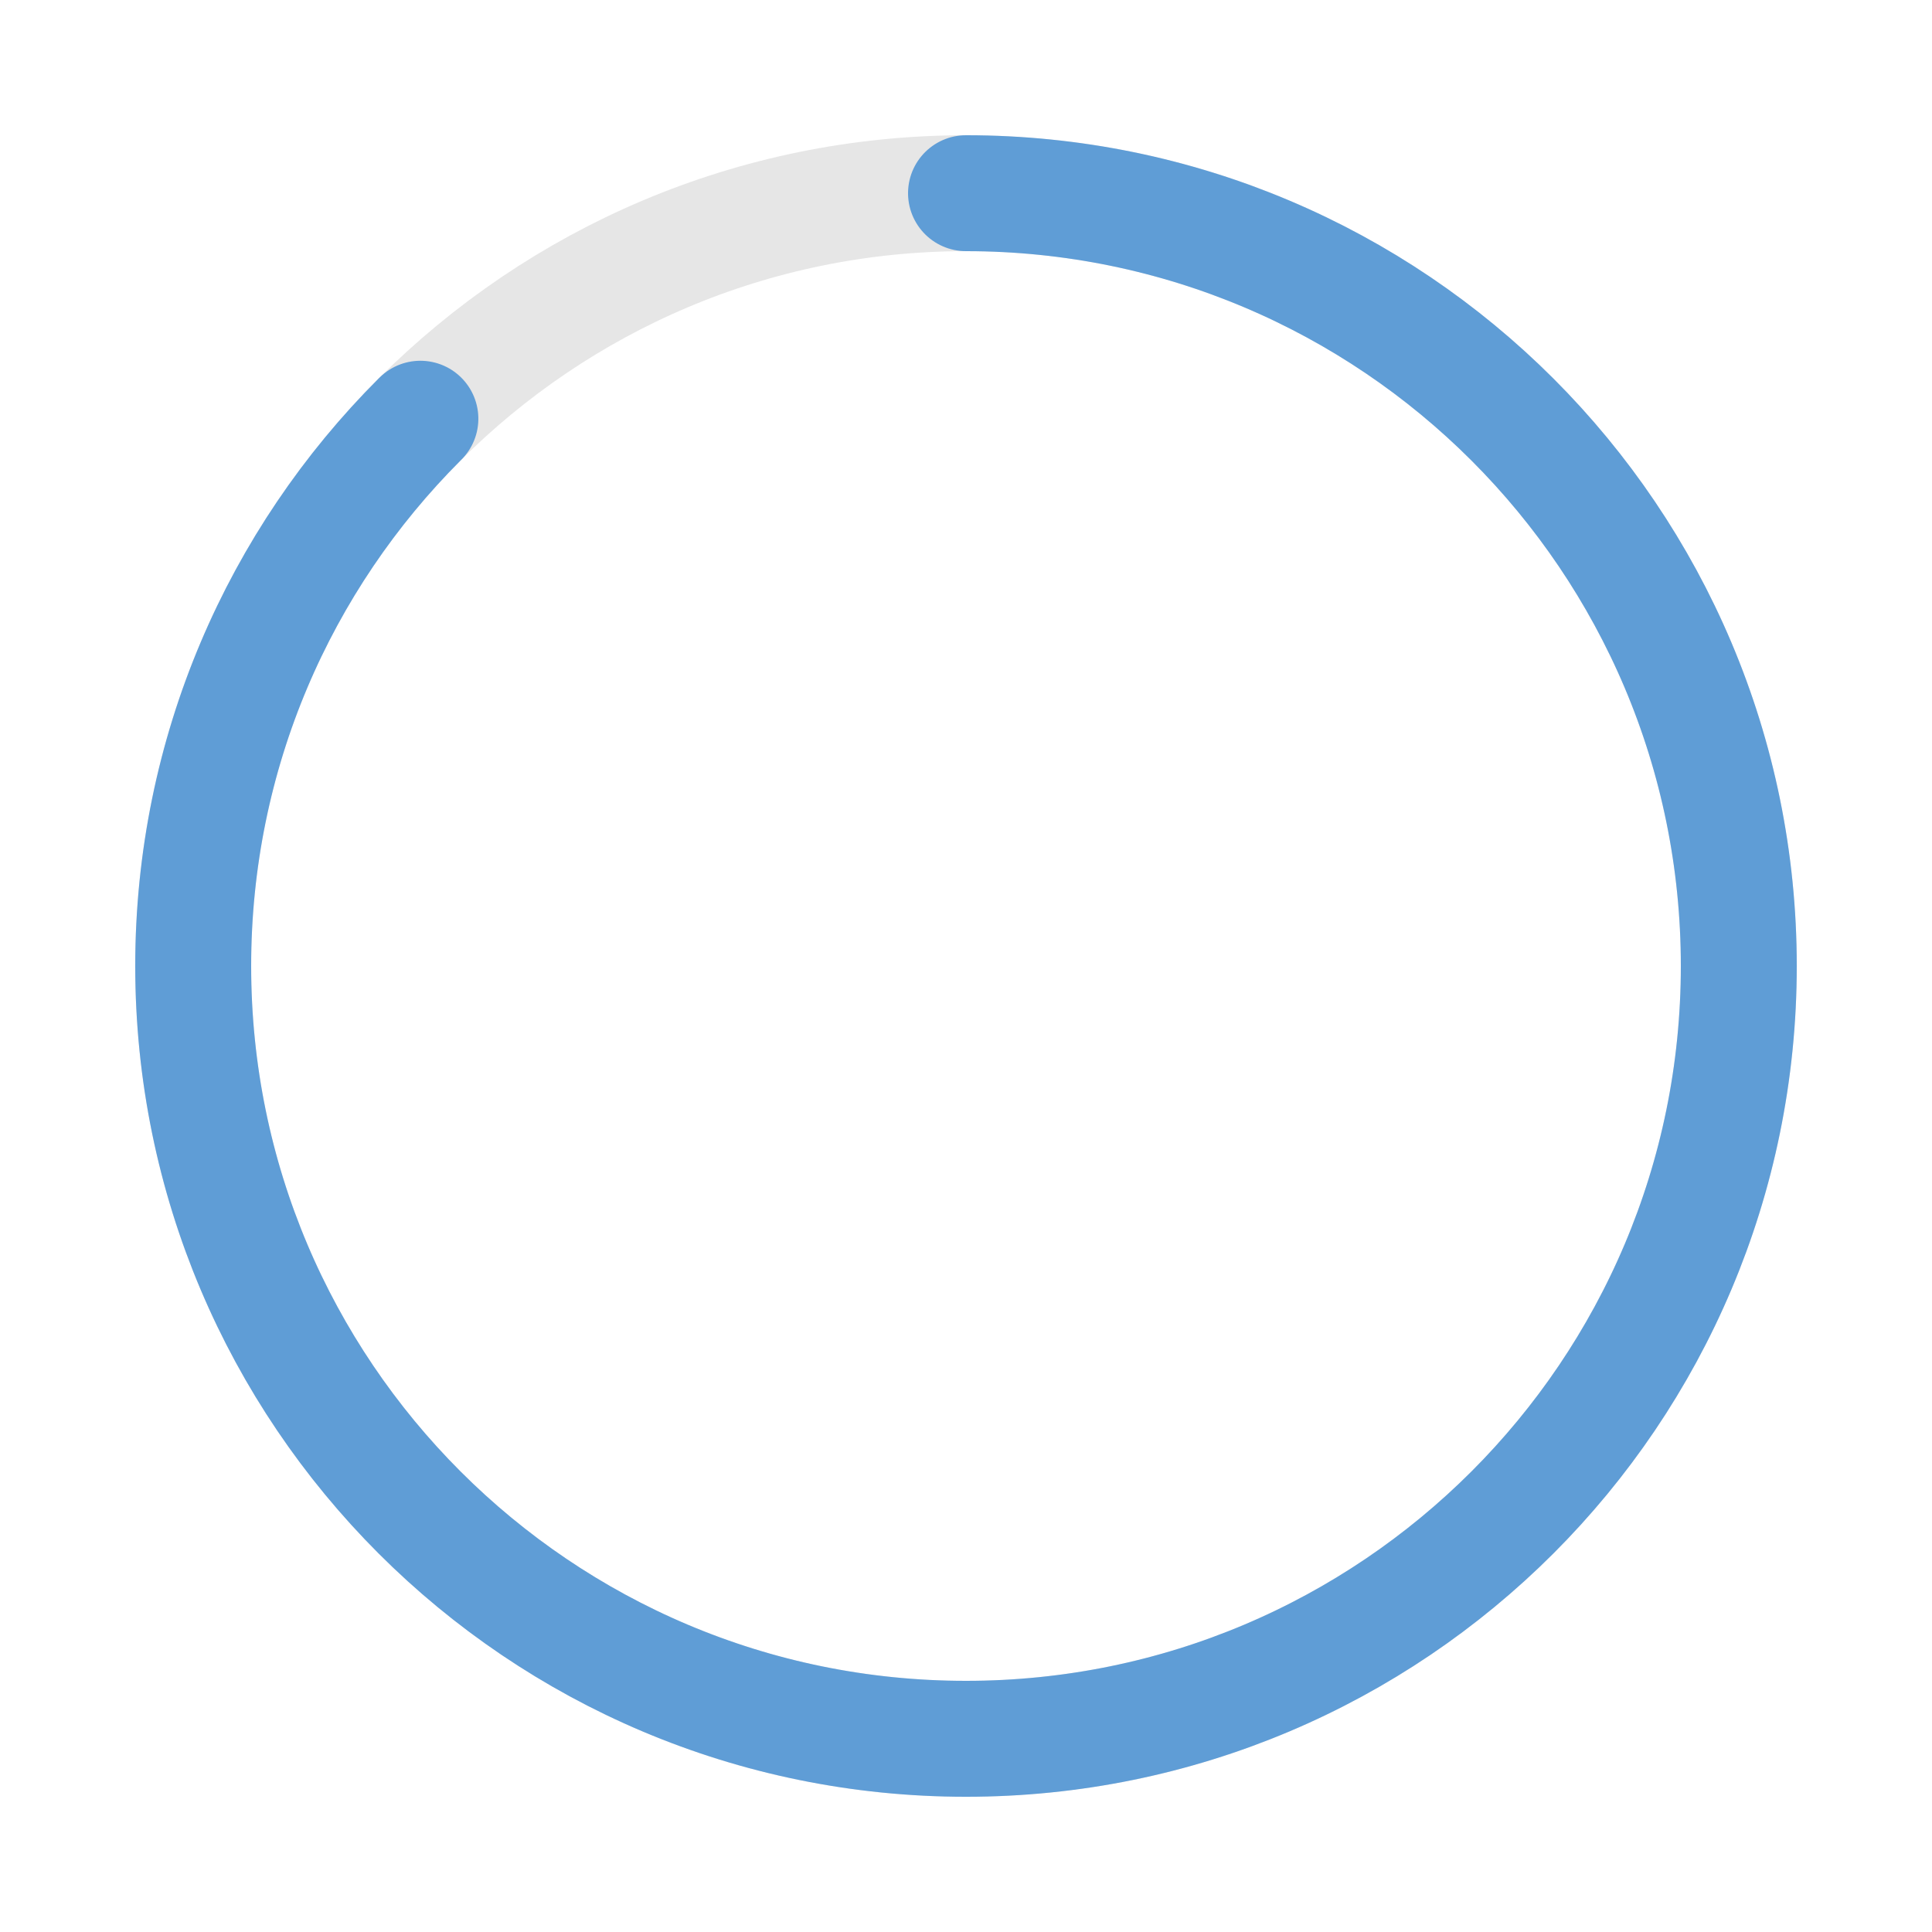
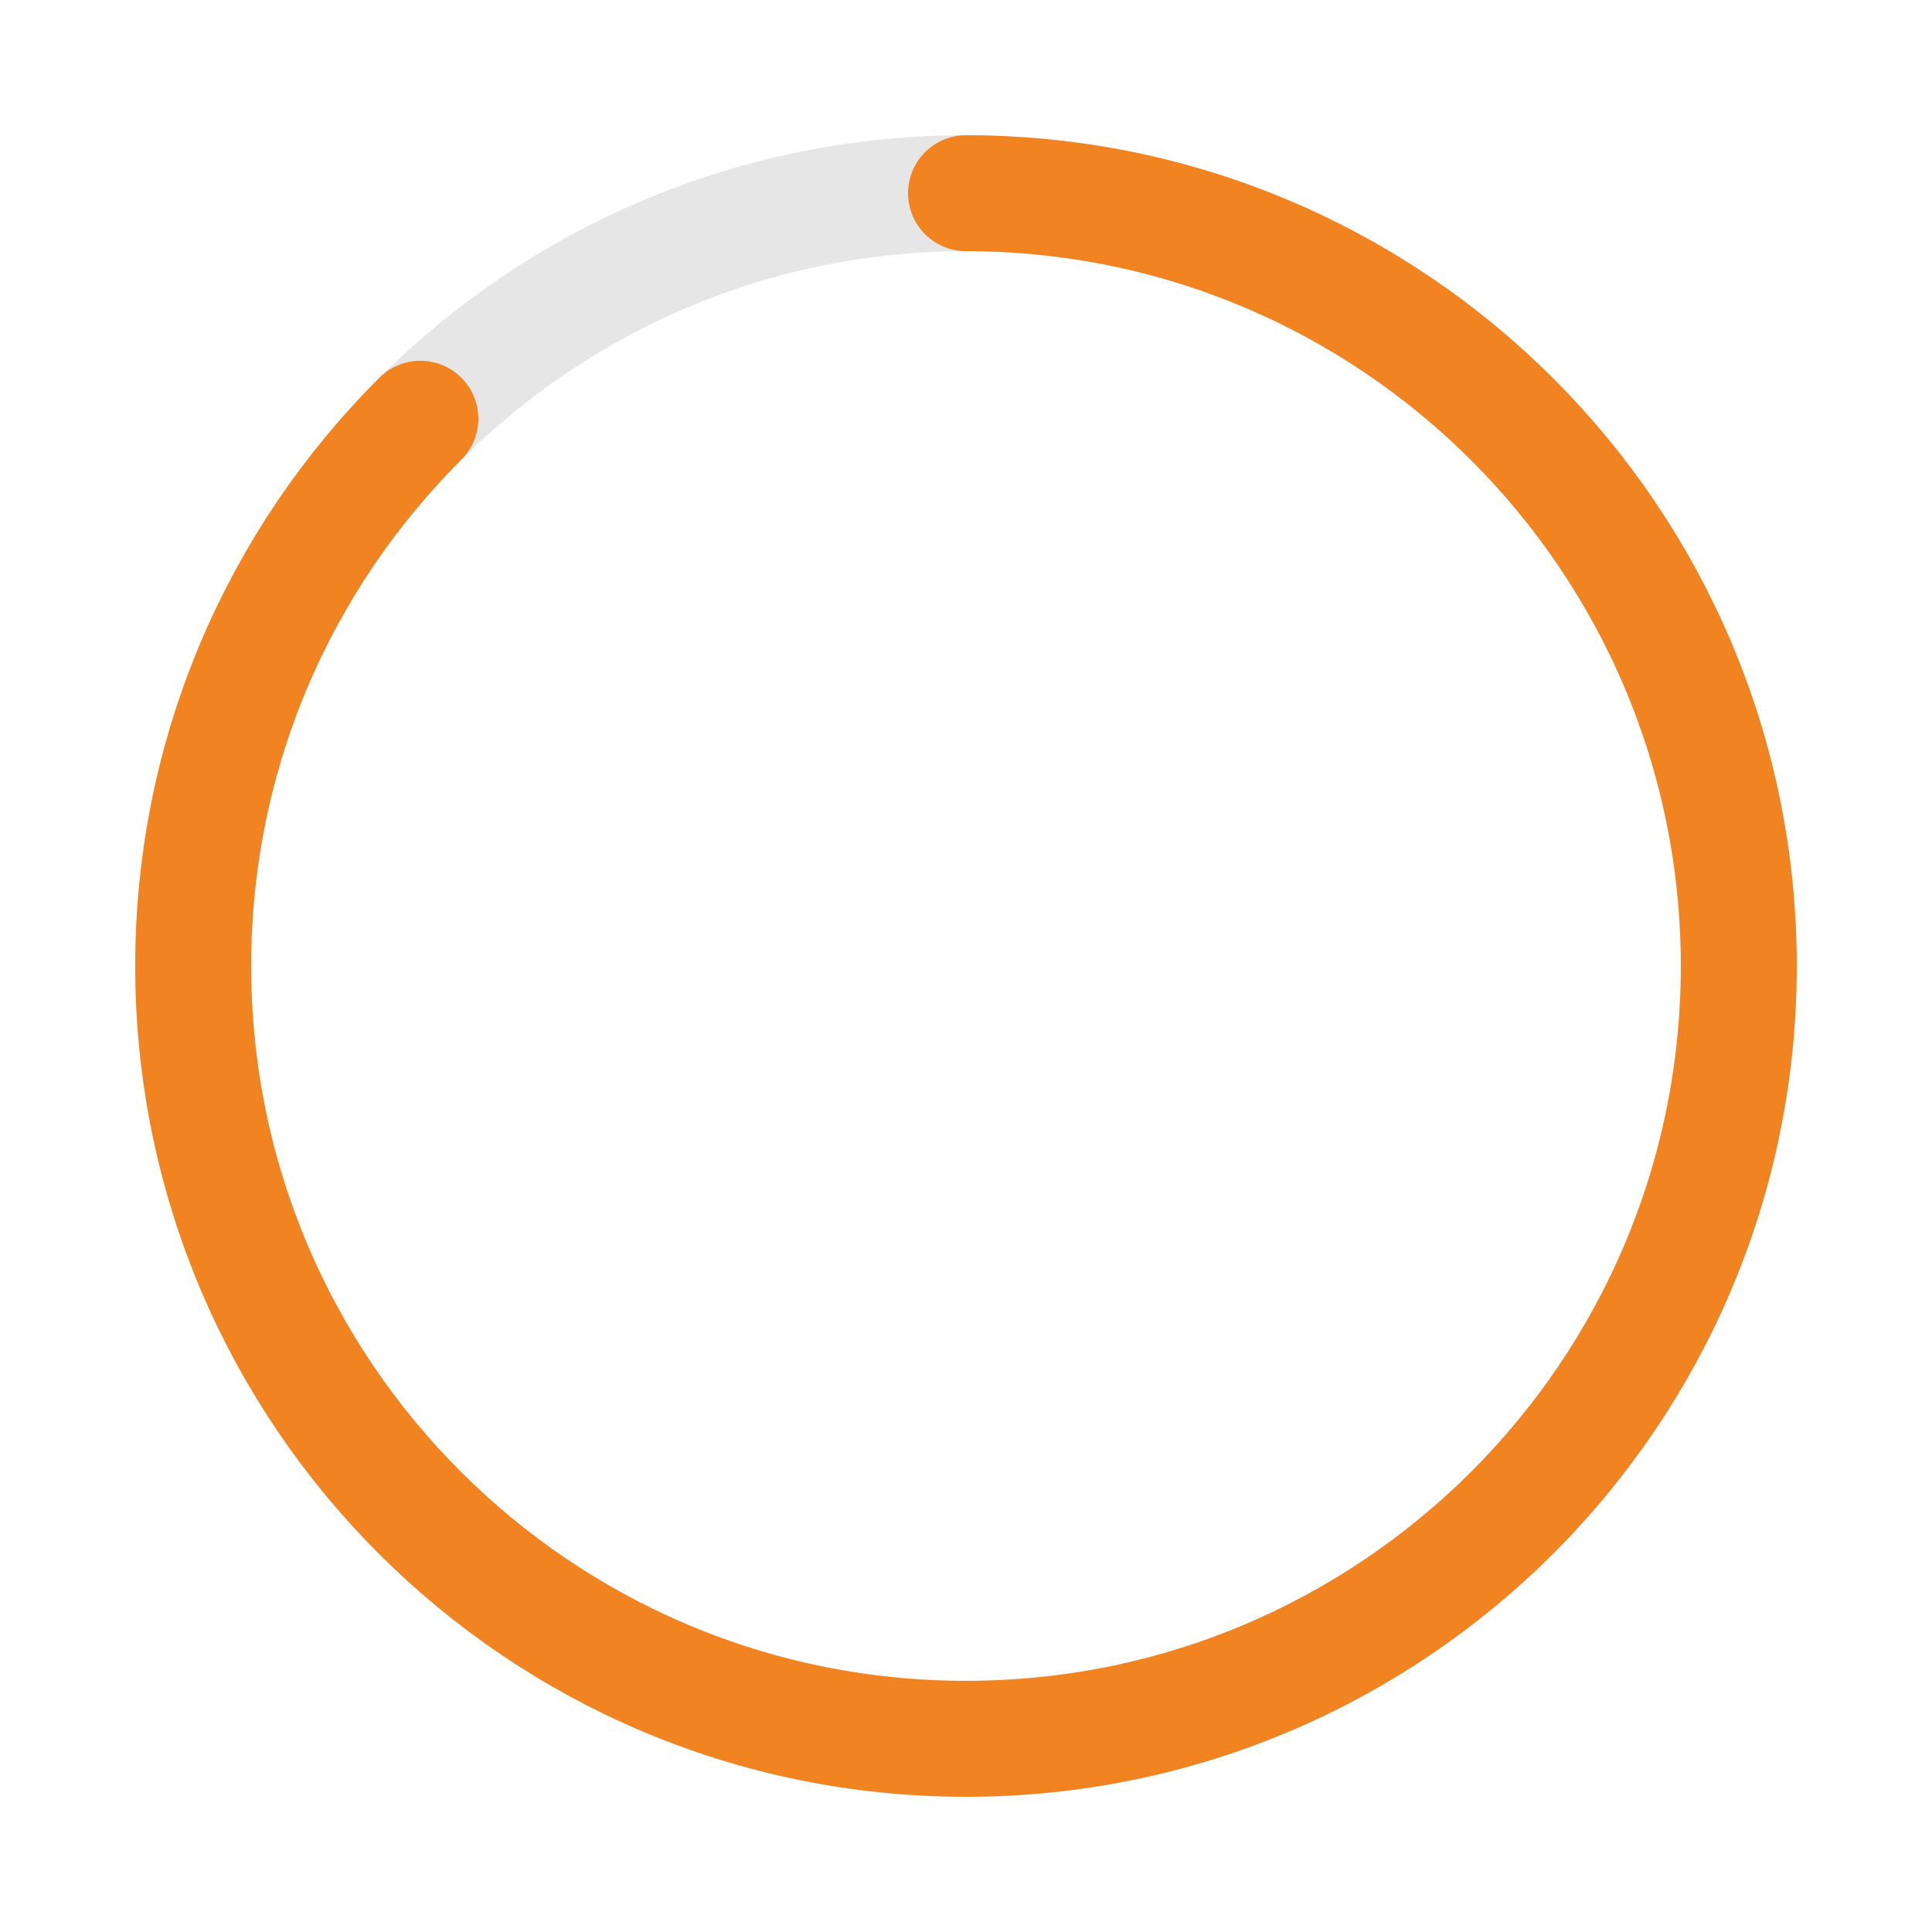
<svg xmlns="http://www.w3.org/2000/svg" width="50px" height="50px" viewBox="0 0 50 50">
  <circle fill="none" opacity="0.10" stroke="#000000" stroke-width="3" cx="25" cy="25" r="20" />
  <g transform="translate(25,25) rotate(-90)">
-     <circle style="stroke: #5f9dd6; fill:none; stroke-width: 3px; stroke-linecap: round" stroke-dasharray="110" stroke-dashoffset="0" cx="0" cy="0" r="20">
+     <circle style="stroke: #f28321; fill:none; stroke-width: 3px; stroke-linecap: round" stroke-dasharray="110" stroke-dashoffset="0" cx="0" cy="0" r="20">
      <animate attributeName="stroke-dashoffset" values="360;140" dur="2.2s" keyTimes="0;1" calcMode="spline" fill="freeze" keySplines="0.41,0.314,0.8,0.54" repeatCount="indefinite" begin="0" />
      <animateTransform attributeName="transform" type="rotate" values="0;274;360" keyTimes="0;0.74;1" calcMode="linear" dur="2.2s" repeatCount="indefinite" begin="0" />
    </circle>
  </g>
</svg>
